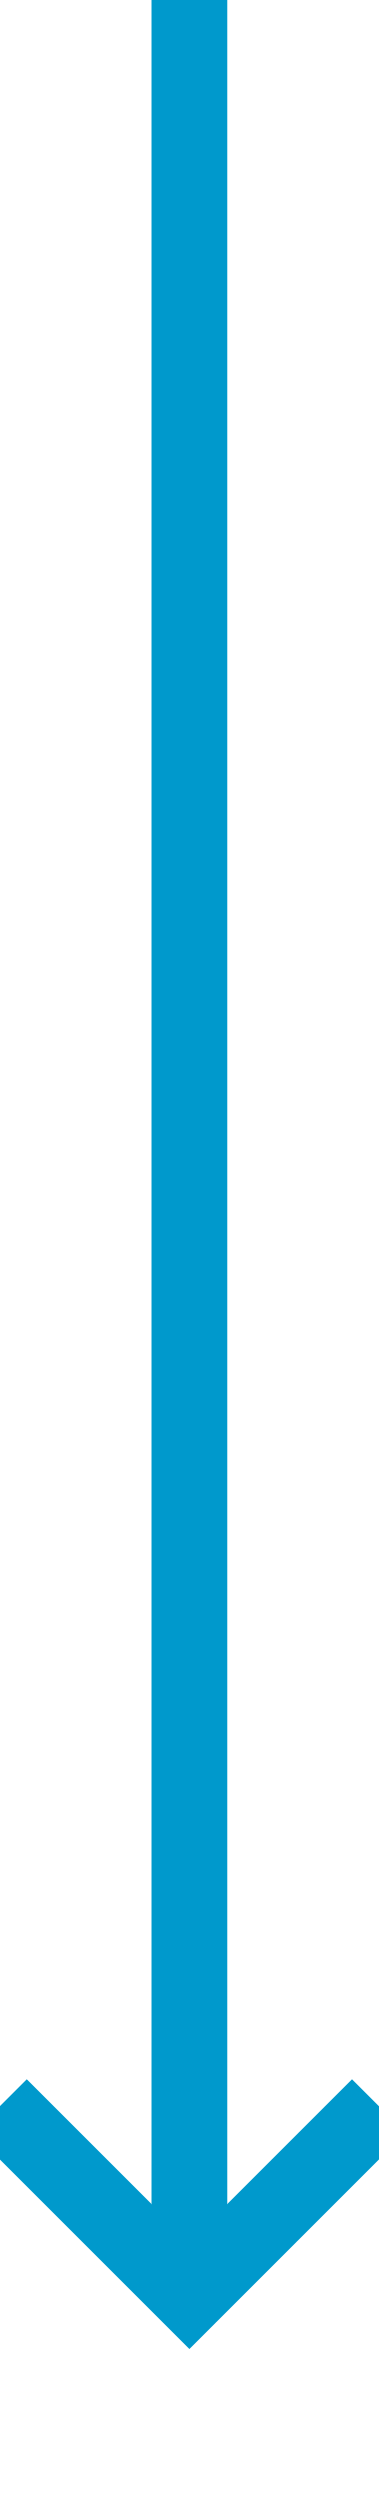
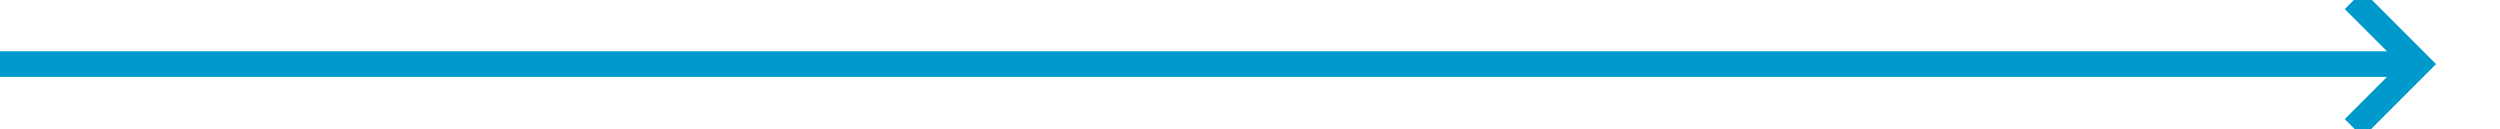
- <svg xmlns="http://www.w3.org/2000/svg" version="1.1" width="10px" height="66px" preserveAspectRatio="xMidYMin meet" viewBox="326 811  8 66">
-   <path d="M 330 811  L 330 871  " stroke-width="2" stroke="#0099cc" fill="none" />
-   <path d="M 334.293 865.893  L 330 870.186  L 325.707 865.893  L 324.293 867.307  L 329.293 872.307  L 330 873.014  L 330.707 872.307  L 335.707 867.307  L 334.293 865.893  Z " fill-rule="nonzero" fill="#0099cc" stroke="none" />
+ <svg xmlns="http://www.w3.org/2000/svg" version="1.1" width="195px" height="10px" preserveAspectRatio="xMinYMid meet" viewBox="692 187  195 8">
+   <path d="M 692 191  L 880 191  " stroke-width="2" stroke="#0099cc" fill="none" />
+   <path d="M 874.893 186.707  L 879.186 191  L 874.893 195.293  L 876.307 196.707  L 881.307 191.707  L 882.014 191  L 881.307 190.293  L 876.307 185.293  L 874.893 186.707  Z " fill-rule="nonzero" fill="#0099cc" stroke="none" />
</svg>
